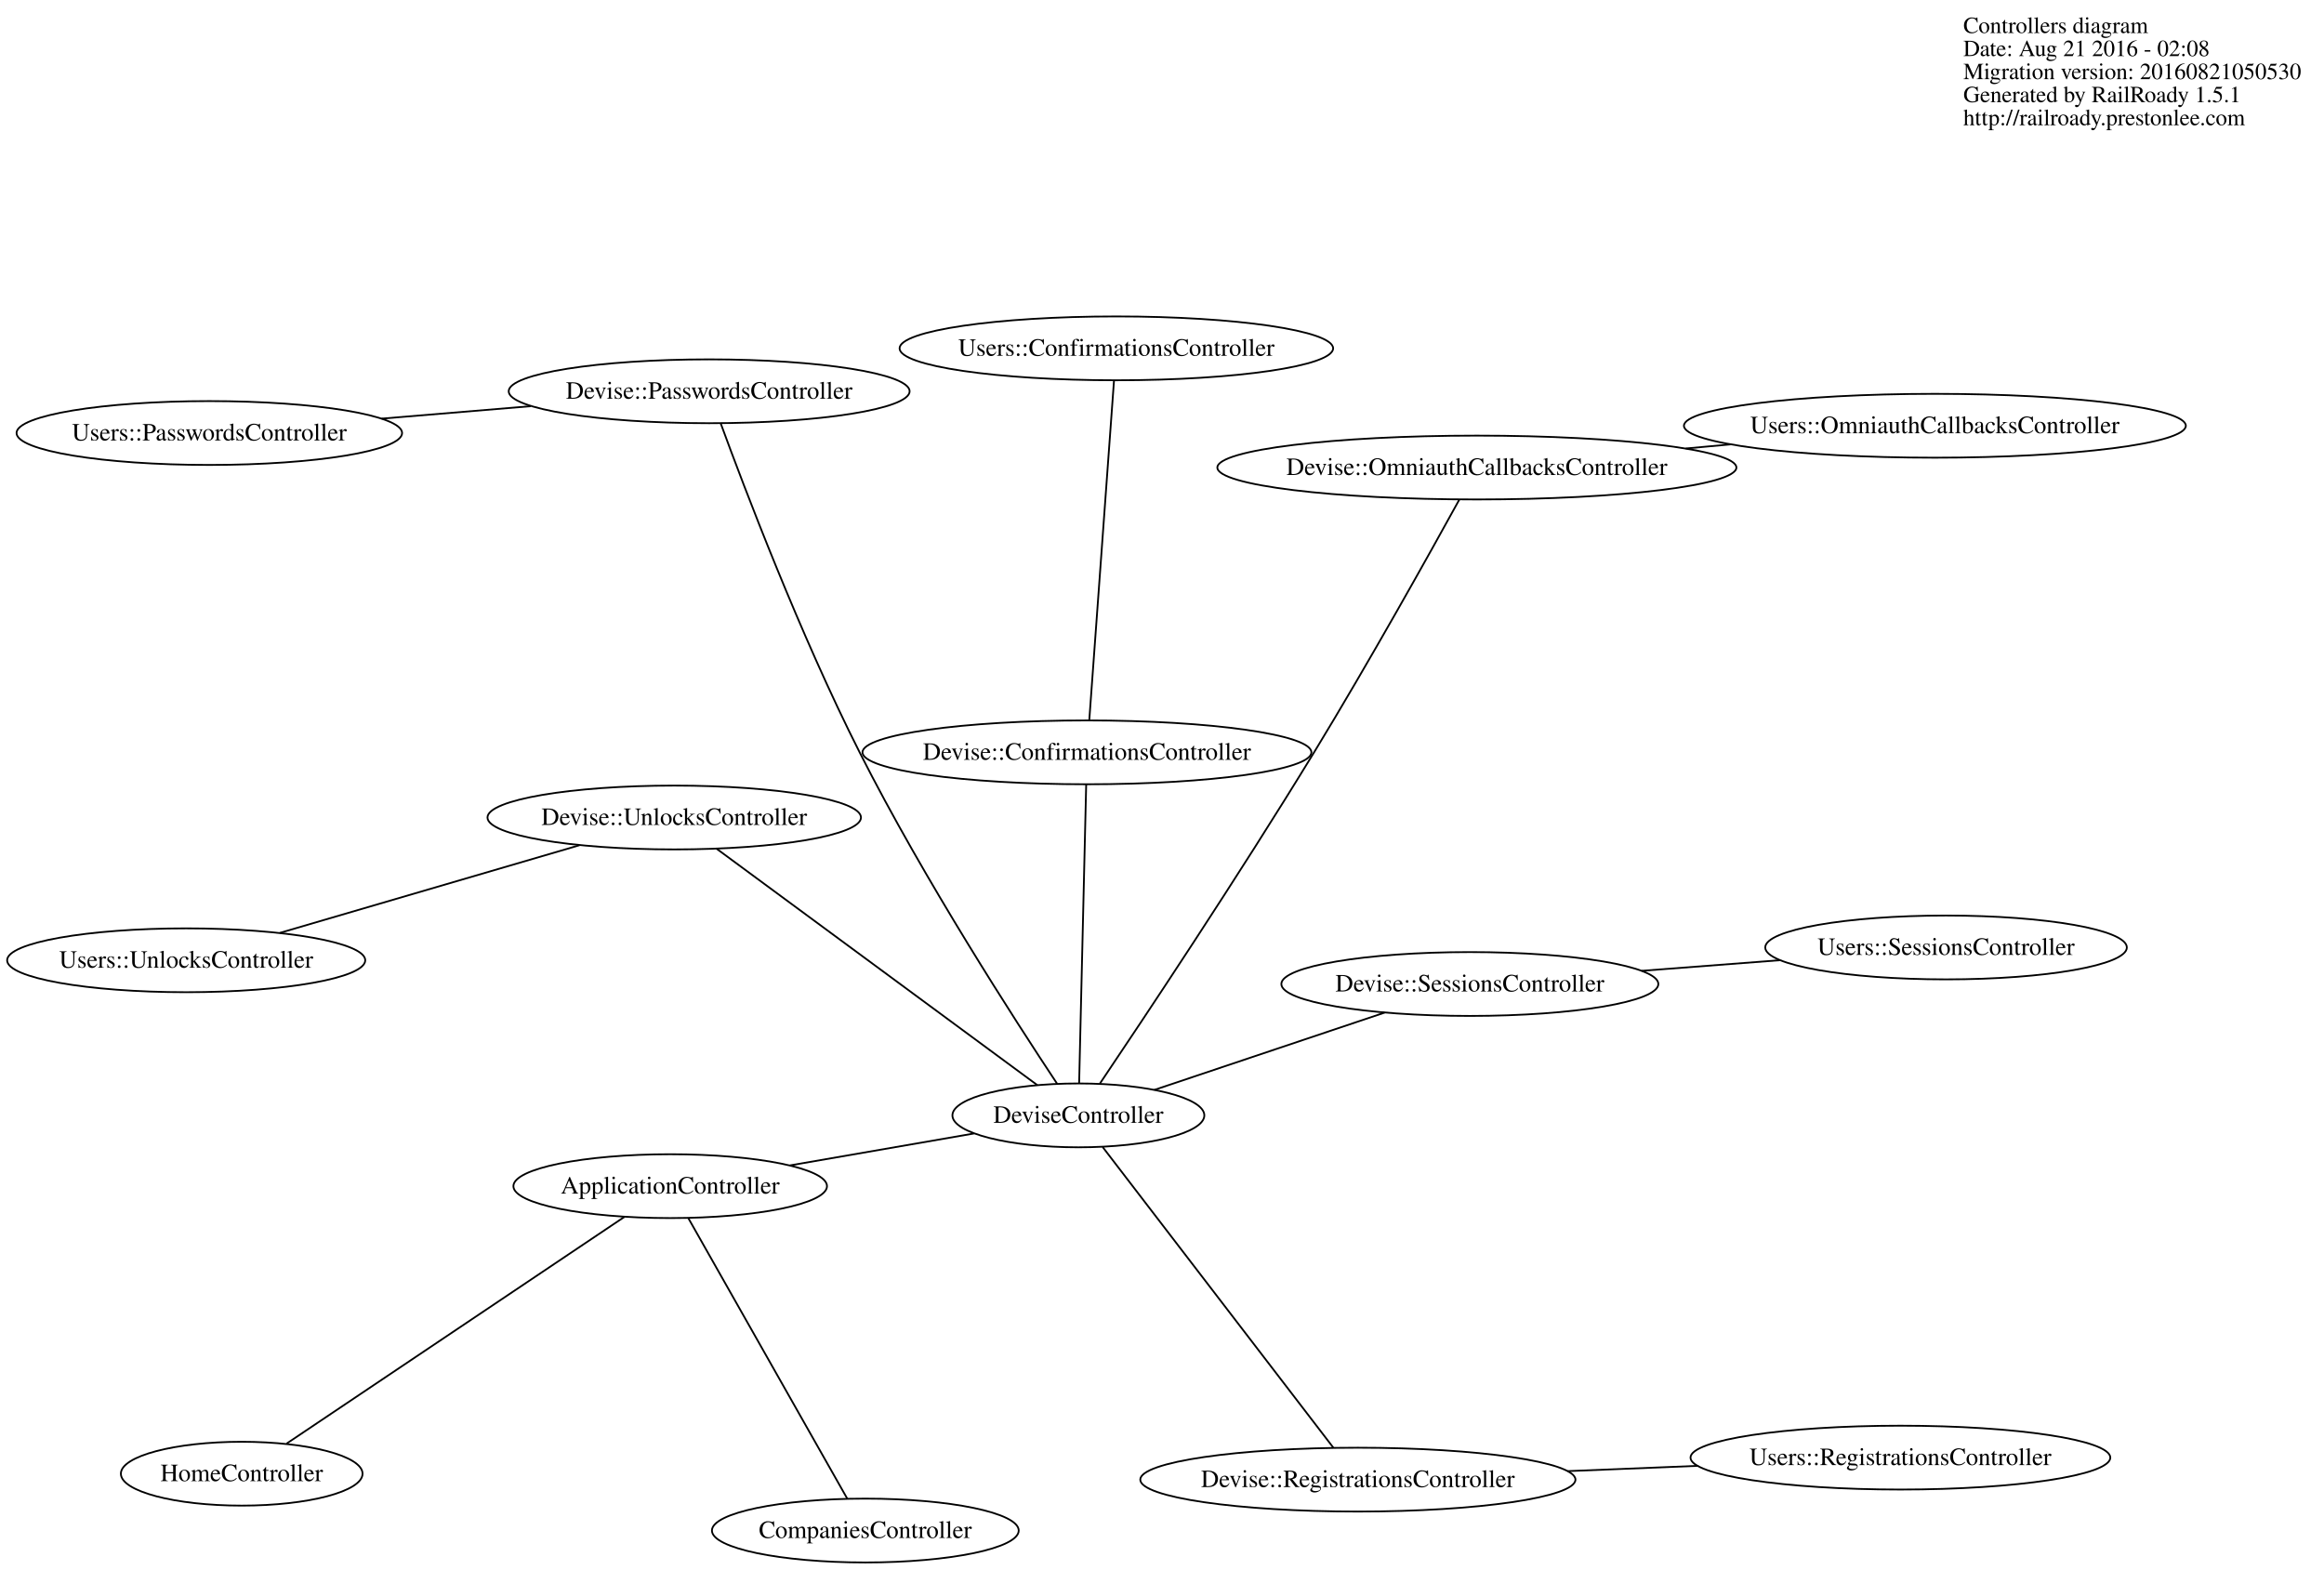
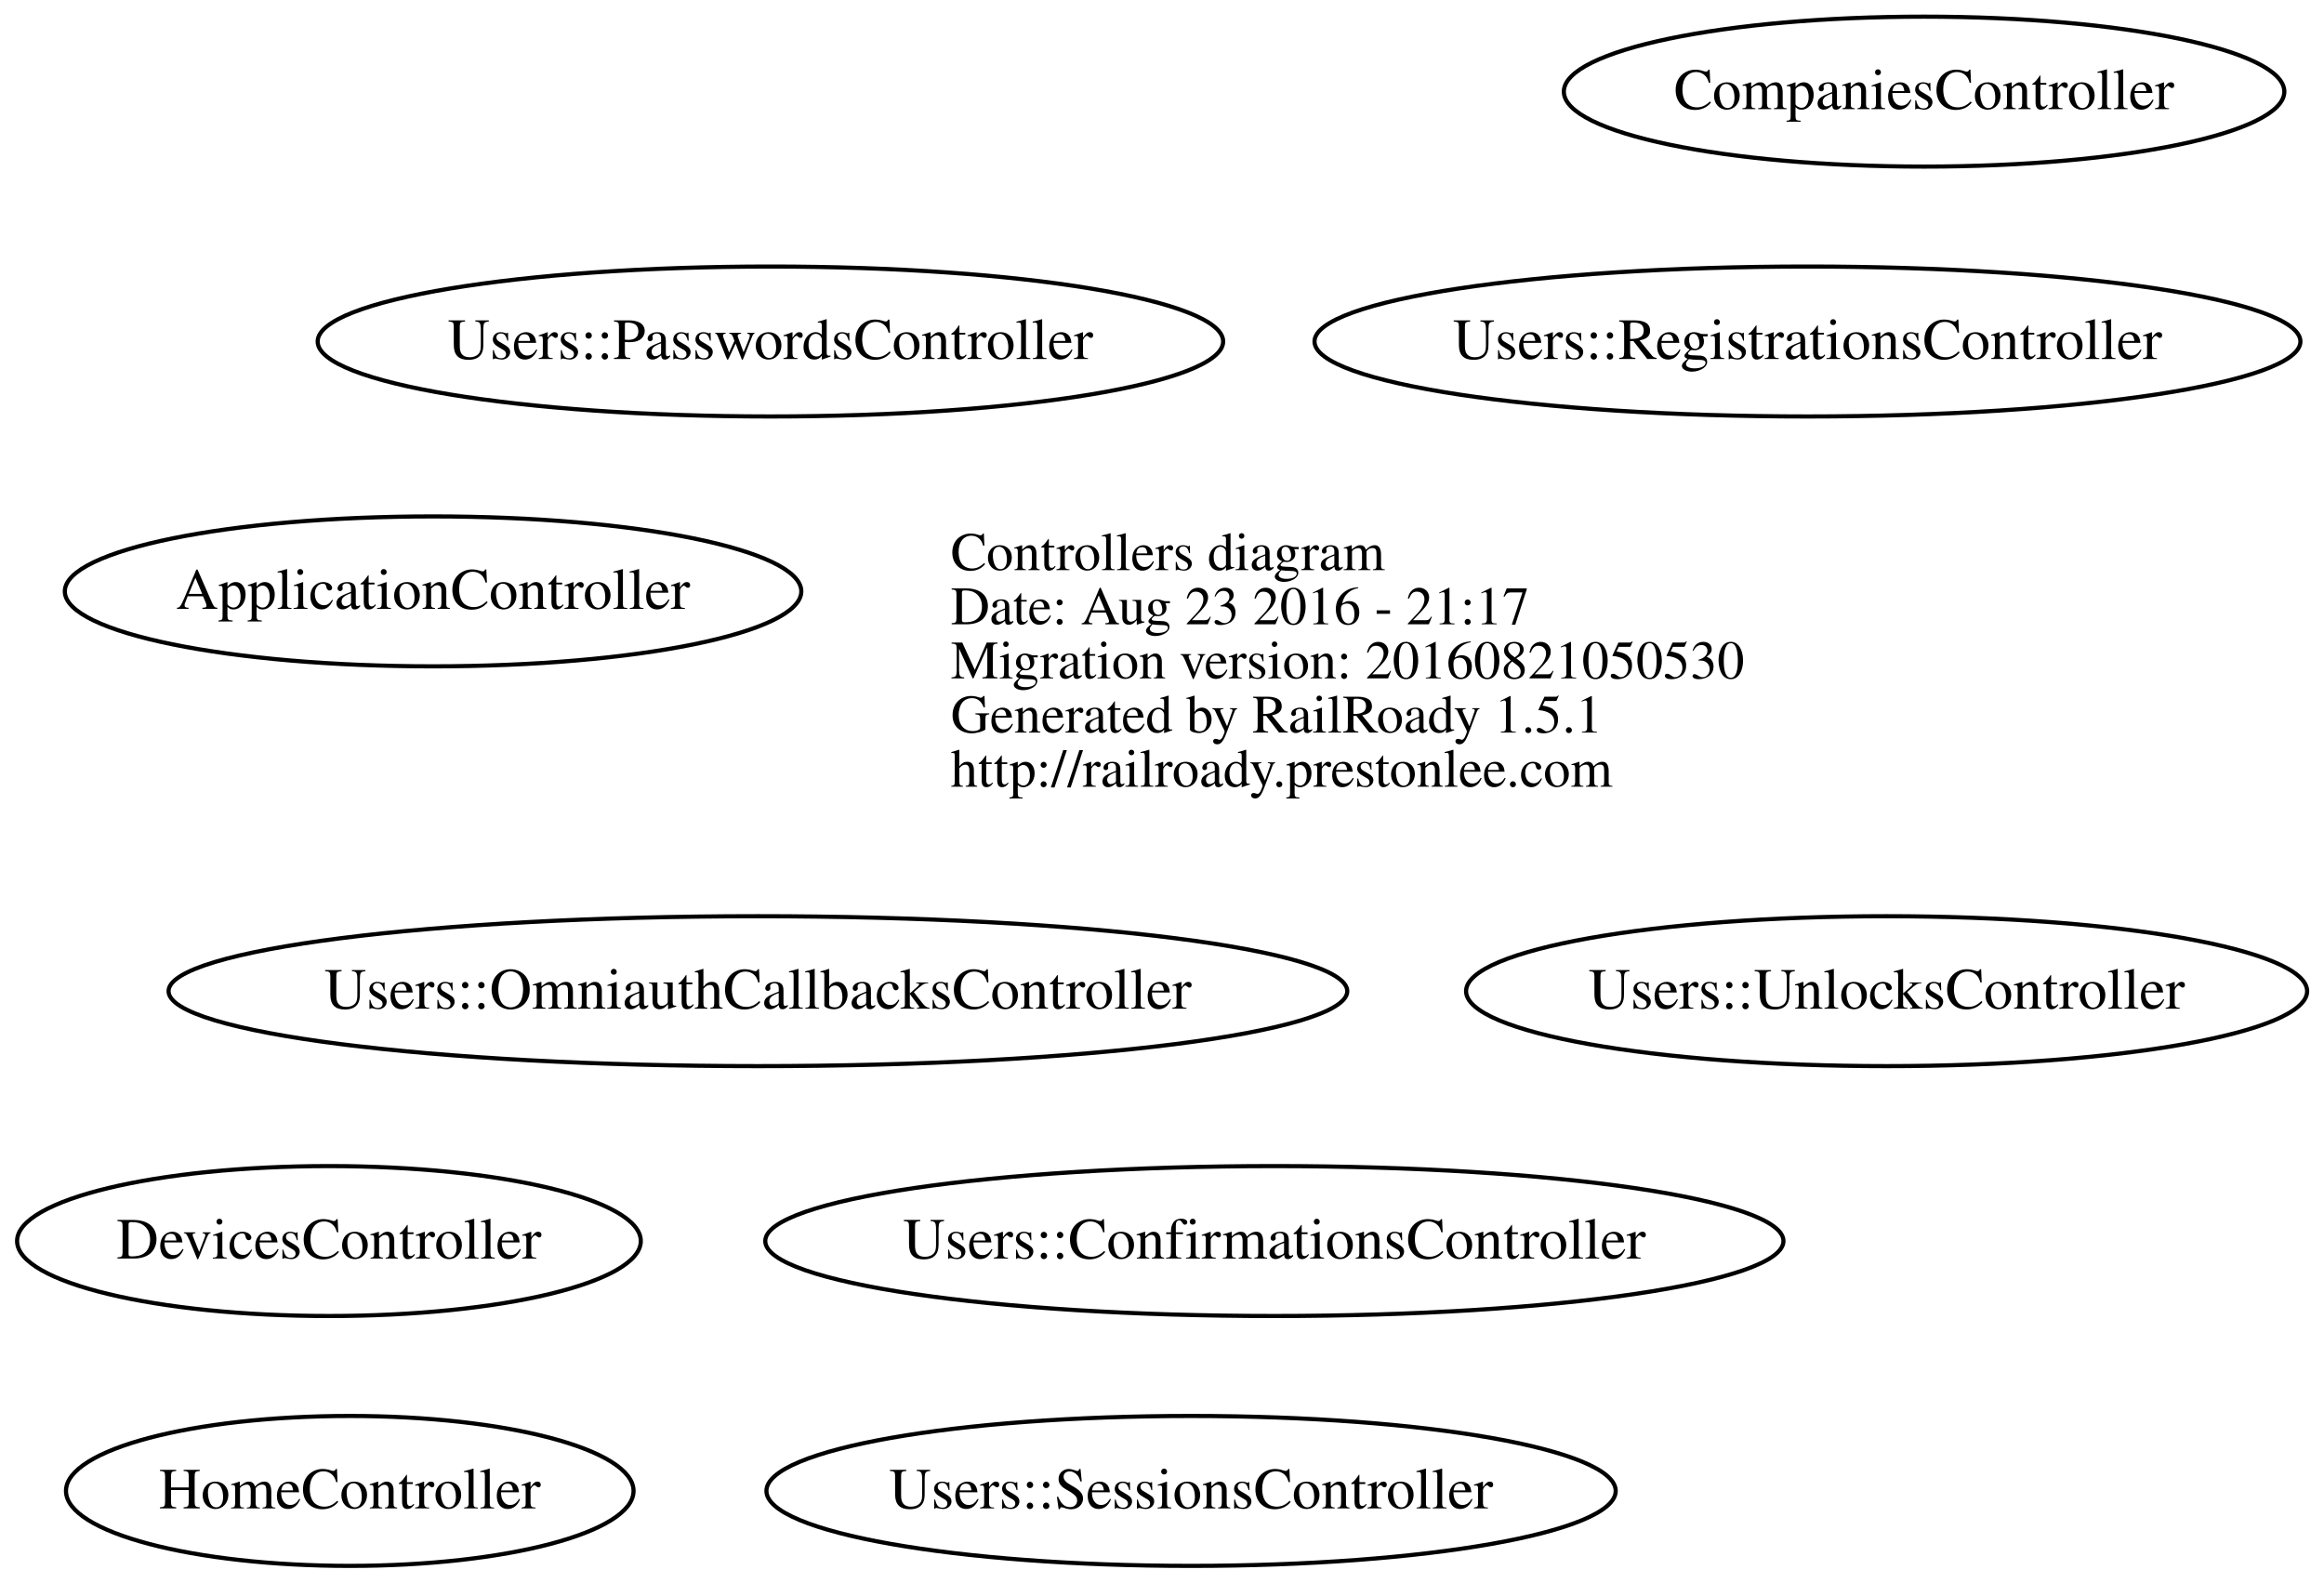
- <svg xmlns="http://www.w3.org/2000/svg" width="1310pt" height="885pt" viewBox="0.00 0.00 1310.46 884.89">
-   <g id="graph0" class="graph" transform="scale(1 1) rotate(0) translate(660.768 515.5)">
-     <polygon fill="none" stroke="none" points="-660.768,369.386 -660.768,-515.5 649.688,-515.5 649.688,369.386 -660.768,369.386" />
+ <svg xmlns="http://www.w3.org/2000/svg" width="558pt" height="380pt" viewBox="0.00 0.00 557.92 380.00">
+   <g id="graph0" class="graph" transform="scale(1 1) rotate(0) translate(183.939 232)">
+     <polygon fill="none" stroke="none" points="-183.939,148 -183.939,-232 373.986,-232 373.986,148 -183.939,148" />
    <g id="node1" class="node">
-       <text text-anchor="start" x="446.312" y="-497.1" font-family="Times,serif" font-size="13.00">Controllers diagram</text>
-       <text text-anchor="start" x="446.312" y="-484.1" font-family="Times,serif" font-size="13.00">Date: Aug 21 2016 - 02:08</text>
-       <text text-anchor="start" x="446.312" y="-471.1" font-family="Times,serif" font-size="13.00">Migration version: 20160821050530</text>
-       <text text-anchor="start" x="446.312" y="-458.1" font-family="Times,serif" font-size="13.00">Generated by RailRoady 1.5.1</text>
-       <text text-anchor="start" x="446.312" y="-445.1" font-family="Times,serif" font-size="13.00">http://railroady.prestonlee.com</text>
+       <text text-anchor="start" x="44.312" y="-95.1" font-family="Times,serif" font-size="13.00">Controllers diagram</text>
+       <text text-anchor="start" x="44.312" y="-82.1" font-family="Times,serif" font-size="13.00">Date: Aug 23 2016 - 21:17</text>
+       <text text-anchor="start" x="44.312" y="-69.1" font-family="Times,serif" font-size="13.00">Migration version: 20160821050530</text>
+       <text text-anchor="start" x="44.312" y="-56.1" font-family="Times,serif" font-size="13.00">Generated by RailRoady 1.5.1</text>
+       <text text-anchor="start" x="44.312" y="-43.1" font-family="Times,serif" font-size="13.00">http://railroady.prestonlee.com</text>
    </g>
    <g id="node2" class="node">
-       <ellipse fill="none" stroke="black" cx="-282.854" cy="153.181" rx="88.417" ry="18" />
-       <text text-anchor="middle" x="-282.854" y="157.381" font-family="Times,serif" font-size="14.00">ApplicationController</text>
+       <ellipse fill="none" stroke="black" cx="-80" cy="-90" rx="88.417" ry="18" />
+       <text text-anchor="middle" x="-80" y="-85.8" font-family="Times,serif" font-size="14.00">ApplicationController</text>
    </g>
    <g id="node3" class="node">
-       <ellipse fill="none" stroke="black" cx="-172.826" cy="347.386" rx="86.496" ry="18" />
-       <text text-anchor="middle" x="-172.826" y="351.586" font-family="Times,serif" font-size="14.00">CompaniesController</text>
-     </g>
-     <g id="edge1" class="edge">
-       <path fill="none" stroke="black" d="M-272.7,171.103C-251.739,208.1 -203.895,292.547 -182.955,329.507" />
+       <ellipse fill="none" stroke="black" cx="278" cy="-210" rx="86.496" ry="18" />
+       <text text-anchor="middle" x="278" y="-205.8" font-family="Times,serif" font-size="14.00">CompaniesController</text>
    </g>
    <g id="node4" class="node">
-       <ellipse fill="none" stroke="black" cx="-524.468" cy="315.33" rx="68.137" ry="18" />
-       <text text-anchor="middle" x="-524.468" y="319.53" font-family="Times,serif" font-size="14.00">HomeController</text>
-     </g>
-     <g id="edge2" class="edge">
-       <path fill="none" stroke="black" d="M-308.711,170.534C-355.336,201.825 -452.938,267.326 -499.16,298.346" />
-     </g>
-     <g id="node17" class="node">
-       <ellipse fill="none" stroke="black" cx="-52.691" cy="113.271" rx="71.027" ry="18" />
-       <text text-anchor="middle" x="-52.691" y="117.471" font-family="Times,serif" font-size="14.00">DeviseController</text>
-     </g>
-     <g id="edge15" class="edge">
-       <path fill="none" stroke="black" d="M-215.352,141.477C-182.456,135.772 -143.265,128.977 -111.594,123.485" />
+       <ellipse fill="none" stroke="black" cx="-105" cy="66" rx="74.878" ry="18" />
+       <text text-anchor="middle" x="-105" y="70.2" font-family="Times,serif" font-size="14.00">DevicesController</text>
    </g>
    <g id="node5" class="node">
-       <ellipse fill="none" stroke="black" cx="-31.278" cy="-319.27" rx="122.237" ry="18" />
-       <text text-anchor="middle" x="-31.278" y="-315.07" font-family="Times,serif" font-size="14.00">Users::ConfirmationsController</text>
+       <ellipse fill="none" stroke="black" cx="-100" cy="126" rx="68.137" ry="18" />
+       <text text-anchor="middle" x="-100" y="130.2" font-family="Times,serif" font-size="14.00">HomeController</text>
    </g>
    <g id="node6" class="node">
-       <ellipse fill="none" stroke="black" cx="430.279" cy="-275.618" rx="141.506" ry="18" />
-       <text text-anchor="middle" x="430.279" y="-271.418" font-family="Times,serif" font-size="14.00">Users::OmniauthCallbacksController</text>
+       <ellipse fill="none" stroke="black" cx="122" cy="66" rx="122.237" ry="18" />
+       <text text-anchor="middle" x="122" y="70.2" font-family="Times,serif" font-size="14.00">Users::ConfirmationsController</text>
    </g>
    <g id="node7" class="node">
-       <ellipse fill="none" stroke="black" cx="-542.734" cy="-271.525" rx="108.706" ry="18" />
-       <text text-anchor="middle" x="-542.734" y="-267.325" font-family="Times,serif" font-size="14.00">Users::PasswordsController</text>
+       <ellipse fill="none" stroke="black" cx="-2" cy="6" rx="141.506" ry="18" />
+       <text text-anchor="middle" x="-2" y="10.2" font-family="Times,serif" font-size="14.00">Users::OmniauthCallbacksController</text>
    </g>
    <g id="node8" class="node">
-       <ellipse fill="none" stroke="black" cx="410.838" cy="306.263" rx="118.361" ry="18" />
-       <text text-anchor="middle" x="410.838" y="310.463" font-family="Times,serif" font-size="14.00">Users::RegistrationsController</text>
+       <ellipse fill="none" stroke="black" cx="1" cy="-150" rx="108.706" ry="18" />
+       <text text-anchor="middle" x="1" y="-145.8" font-family="Times,serif" font-size="14.00">Users::PasswordsController</text>
    </g>
    <g id="node9" class="node">
-       <ellipse fill="none" stroke="black" cx="436.57" cy="18.576" rx="101.957" ry="18" />
-       <text text-anchor="middle" x="436.57" y="22.776" font-family="Times,serif" font-size="14.00">Users::SessionsController</text>
+       <ellipse fill="none" stroke="black" cx="250" cy="-150" rx="118.361" ry="18" />
+       <text text-anchor="middle" x="250" y="-145.8" font-family="Times,serif" font-size="14.00">Users::RegistrationsController</text>
    </g>
    <g id="node10" class="node">
-       <ellipse fill="none" stroke="black" cx="-555.782" cy="25.81" rx="100.971" ry="18" />
-       <text text-anchor="middle" x="-555.782" y="30.01" font-family="Times,serif" font-size="14.00">Users::UnlocksController</text>
+       <ellipse fill="none" stroke="black" cx="102" cy="126" rx="101.957" ry="18" />
+       <text text-anchor="middle" x="102" y="130.2" font-family="Times,serif" font-size="14.00">Users::SessionsController</text>
    </g>
    <g id="node11" class="node">
-       <ellipse fill="none" stroke="black" cx="-47.859" cy="-91.45" rx="126.571" ry="18" />
-       <text text-anchor="middle" x="-47.859" y="-87.25" font-family="Times,serif" font-size="14.00">Devise::ConfirmationsController</text>
-     </g>
-     <g id="edge3" class="edge">
-       <path fill="none" stroke="black" d="M-46.53,-109.708C-43.418,-152.471 -35.686,-258.706 -32.59,-301.241" />
-     </g>
-     <g id="node12" class="node">
-       <ellipse fill="none" stroke="black" cx="172.012" cy="-252.059" rx="146.34" ry="18" />
-       <text text-anchor="middle" x="172.012" y="-247.859" font-family="Times,serif" font-size="14.00">Devise::OmniauthCallbacksController</text>
-     </g>
-     <g id="edge4" class="edge">
-       <path fill="none" stroke="black" d="M289.809,-262.805C298.19,-263.569 306.636,-264.34 315.003,-265.103" />
-     </g>
-     <g id="node13" class="node">
-       <ellipse fill="none" stroke="black" cx="-260.886" cy="-295.056" rx="113.041" ry="18" />
-       <text text-anchor="middle" x="-260.886" y="-290.856" font-family="Times,serif" font-size="14.00">Devise::PasswordsController</text>
-     </g>
-     <g id="edge5" class="edge">
-       <path fill="none" stroke="black" d="M-361.446,-286.66C-388.796,-284.377 -418.361,-281.908 -445.522,-279.641" />
-     </g>
-     <g id="node14" class="node">
-       <ellipse fill="none" stroke="black" cx="104.904" cy="318.677" rx="122.695" ry="18" />
-       <text text-anchor="middle" x="104.904" y="322.877" font-family="Times,serif" font-size="14.00">Devise::RegistrationsController</text>
-     </g>
-     <g id="edge6" class="edge">
-       <path fill="none" stroke="black" d="M223.186,313.878C247.231,312.902 272.482,311.877 296.391,310.907" />
-     </g>
-     <g id="node15" class="node">
-       <ellipse fill="none" stroke="black" cx="168.055" cy="39.187" rx="106.292" ry="18" />
-       <text text-anchor="middle" x="168.055" y="43.387" font-family="Times,serif" font-size="14.00">Devise::SessionsController</text>
-     </g>
-     <g id="edge7" class="edge">
-       <path fill="none" stroke="black" d="M264.995,31.746C290.382,29.797 317.703,27.7 342.916,25.765" />
-     </g>
-     <g id="node16" class="node">
-       <ellipse fill="none" stroke="black" cx="-280.581" cy="-54.707" rx="105.306" ry="18" />
-       <text text-anchor="middle" x="-280.581" y="-50.507" font-family="Times,serif" font-size="14.00">Devise::UnlocksController</text>
-     </g>
-     <g id="edge8" class="edge">
-       <path fill="none" stroke="black" d="M-333.969,-39.087C-382.737,-24.819 -454.437,-3.841 -503.011,10.37" />
-     </g>
-     <g id="edge9" class="edge">
-       <path fill="none" stroke="black" d="M-52.262,95.104C-51.345,56.254 -49.203,-34.51 -48.287,-73.323" />
-     </g>
-     <g id="edge10" class="edge">
-       <path fill="none" stroke="black" d="M-40.605,95.406C-16.823,60.09 37.461,-21.325 80.275,-91.548 111.353,-142.521 145.698,-204.157 162.157,-234.053" />
-     </g>
-     <g id="edge11" class="edge">
-       <path fill="none" stroke="black" d="M-64.669,95.441C-87.849,60.517 -139.747,-19.747 -175.993,-91.352 -209.648,-157.839 -241.167,-240.883 -254.369,-276.947" />
-     </g>
-     <g id="edge12" class="edge">
-       <path fill="none" stroke="black" d="M-38.981,131.14C-9.176,169.987 61.236,261.761 91.113,300.703" />
-     </g>
-     <g id="edge13" class="edge">
-       <path fill="none" stroke="black" d="M-9.867,98.899C27.371,86.402 81.276,68.311 119.982,55.321" />
-     </g>
-     <g id="edge14" class="edge">
-       <path fill="none" stroke="black" d="M-75.796,96.24C-119.248,64.211 -212.714,-4.682 -256.73,-37.127" />
+       <ellipse fill="none" stroke="black" cx="269" cy="6" rx="100.971" ry="18" />
+       <text text-anchor="middle" x="269" y="10.2" font-family="Times,serif" font-size="14.00">Users::UnlocksController</text>
    </g>
  </g>
</svg>
